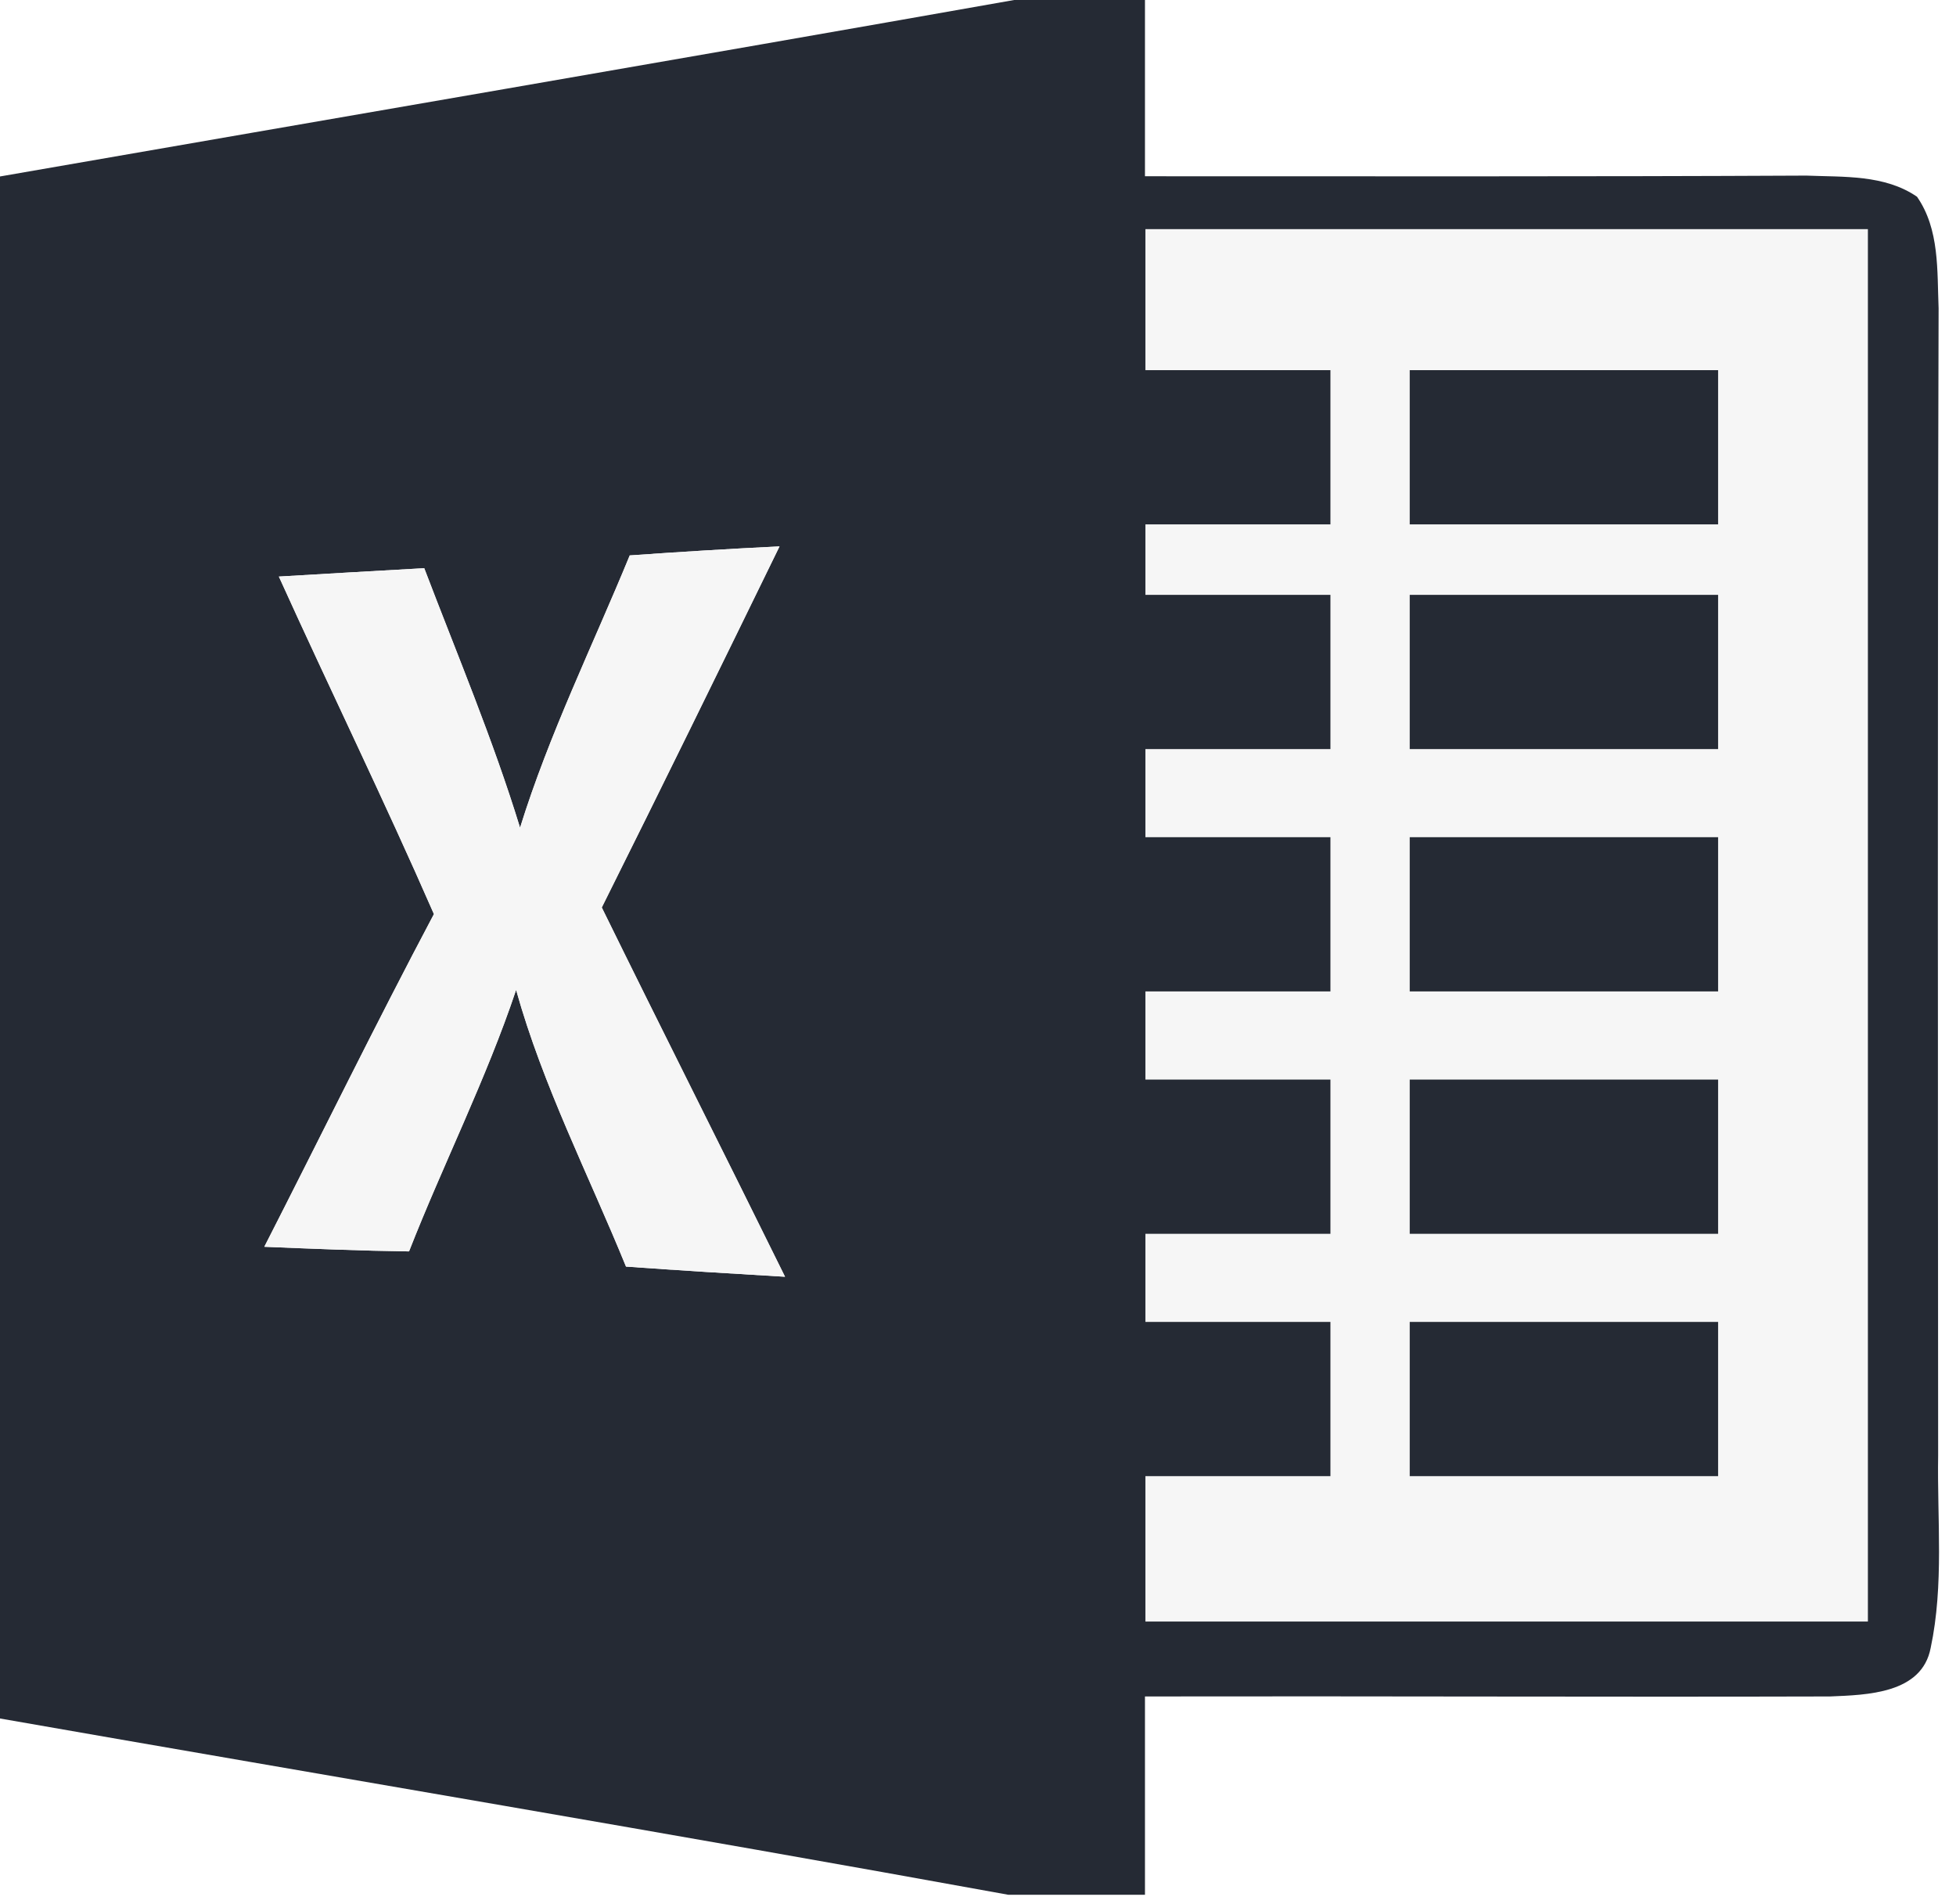
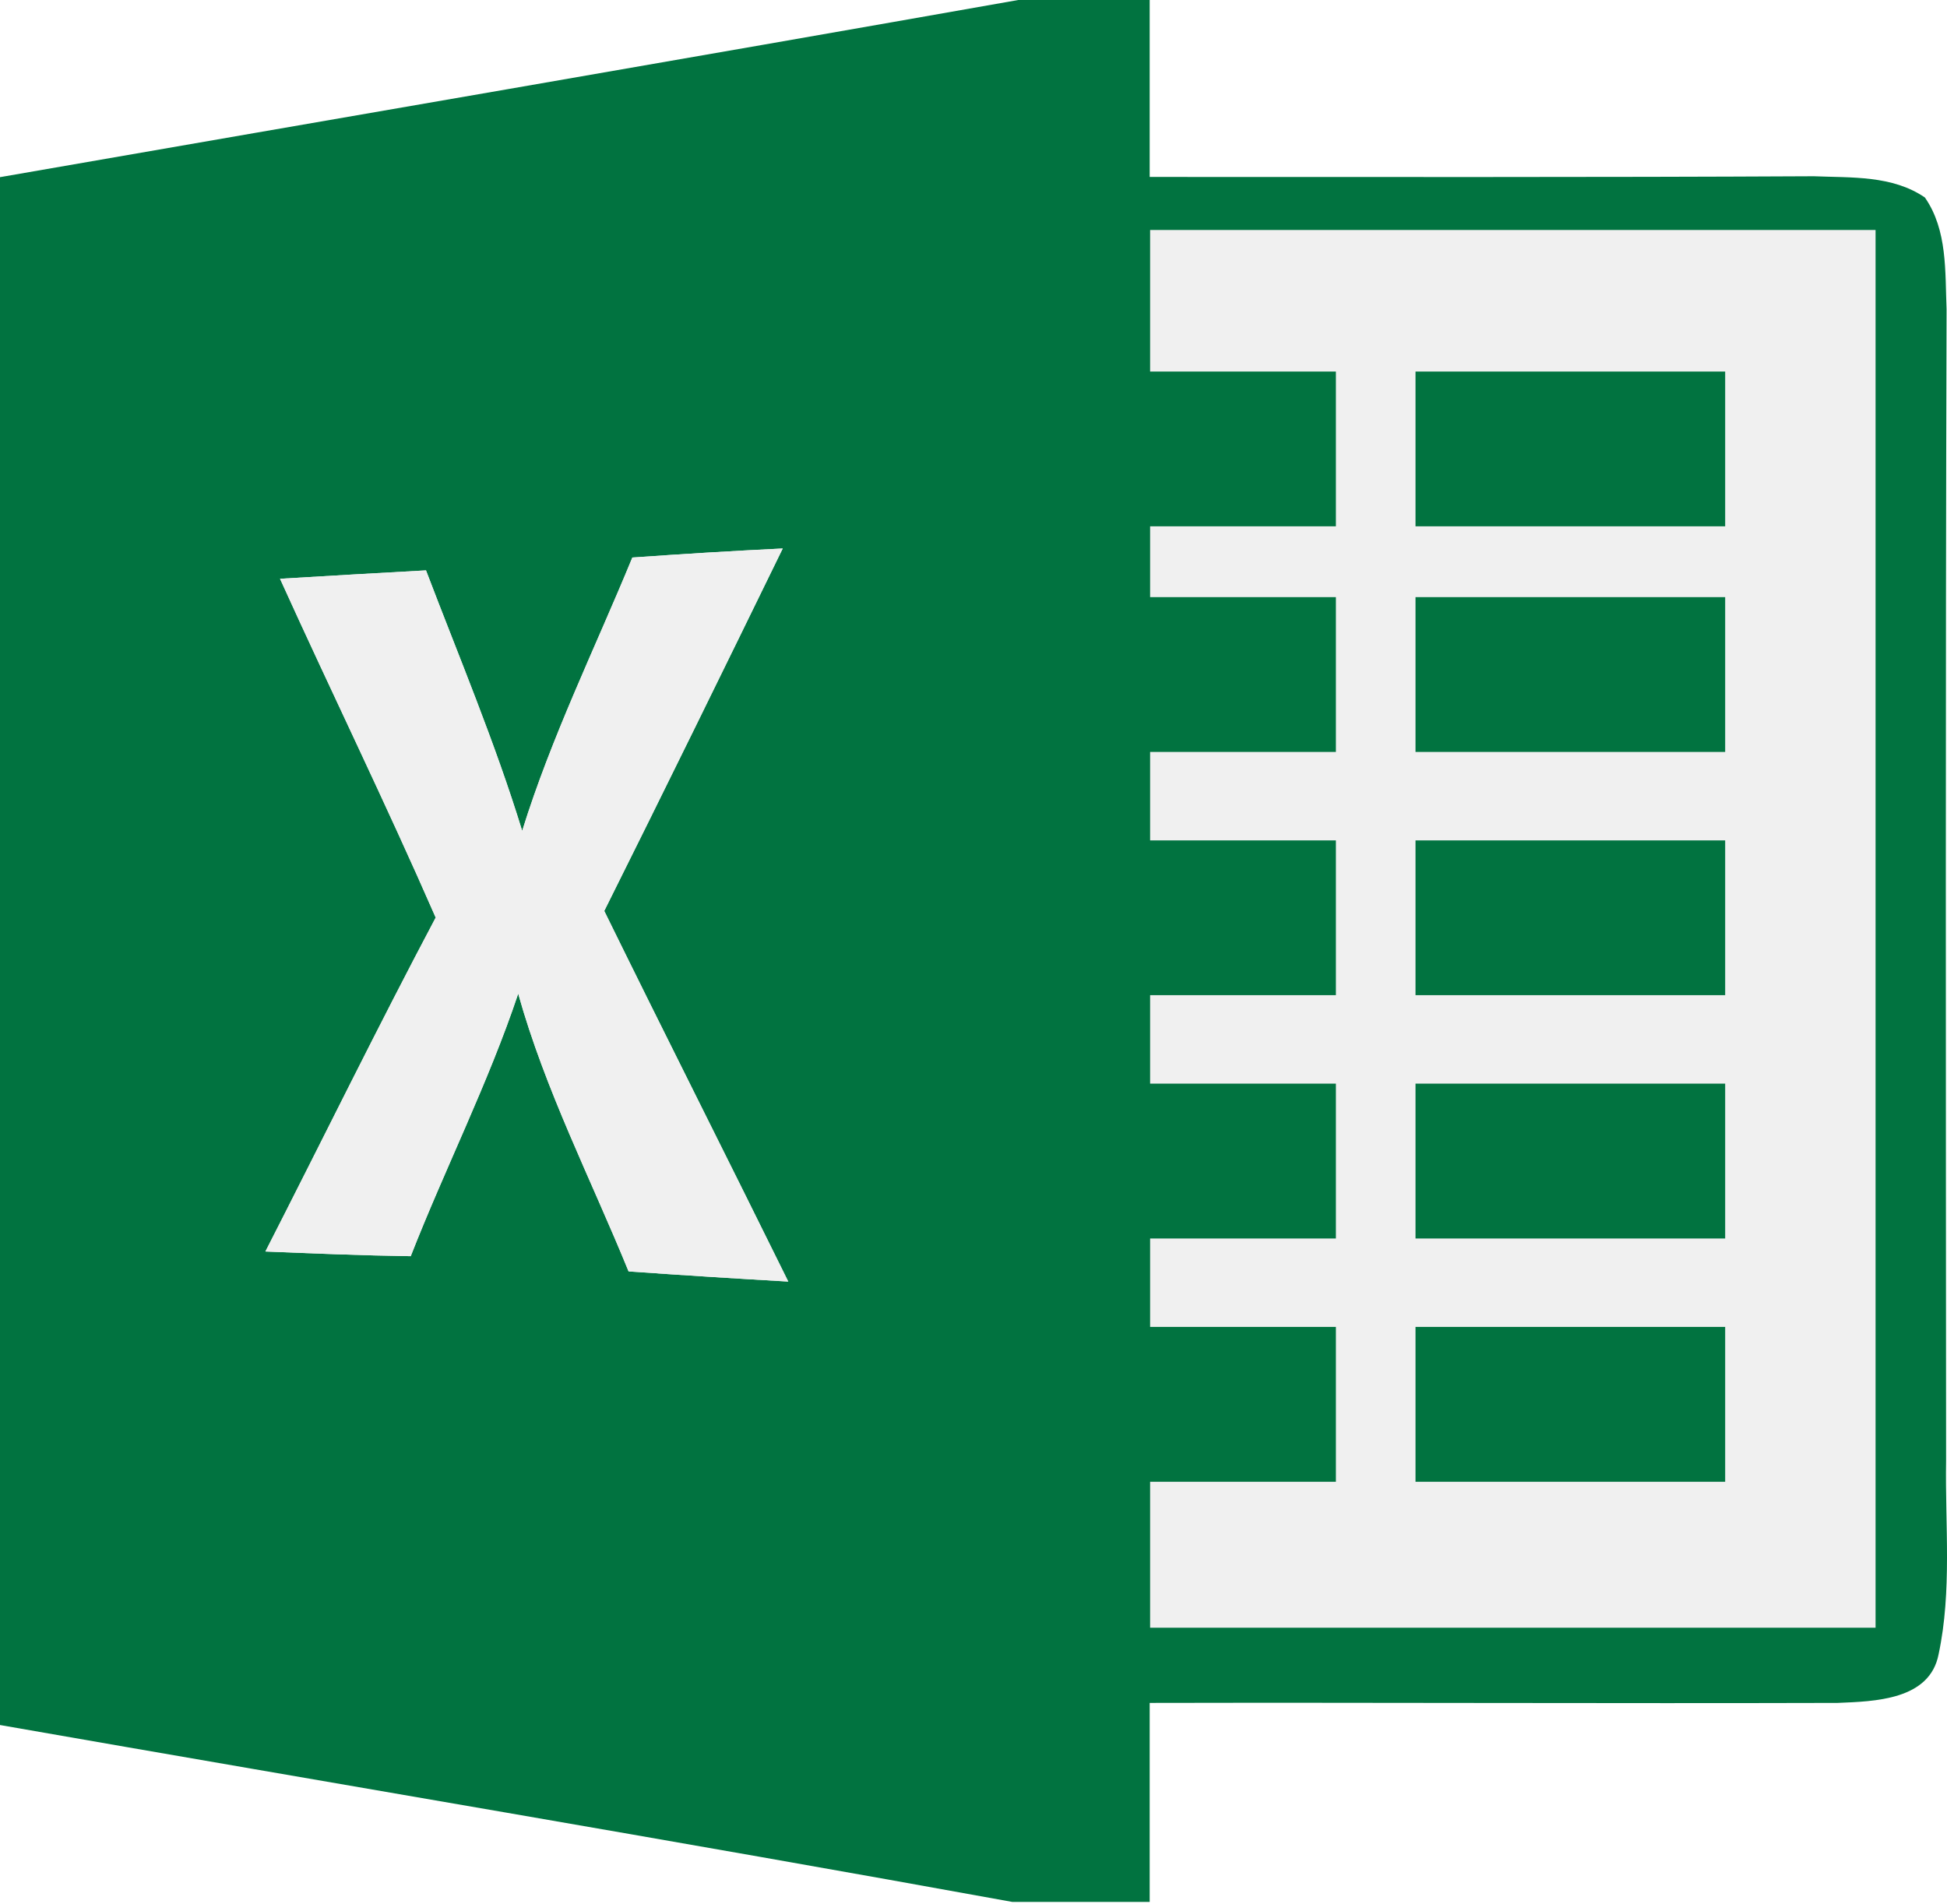
- <svg xmlns="http://www.w3.org/2000/svg" width="111" height="108" viewBox="0 0 111 108" fill="none">
-   <path d="M57.55 0H64.975C64.975 3.337 64.975 6.662 64.975 10C77.487 10 90 10.025 102.513 9.963C104.625 10.05 106.95 9.9 108.787 11.162C110.075 13.012 109.925 15.363 110.013 17.488C109.95 39.188 109.975 60.875 109.987 82.562C109.925 86.2 110.325 89.912 109.562 93.5C109.062 96.1 105.938 96.162 103.85 96.25C90.9 96.287 77.938 96.225 64.975 96.25C64.975 100 64.975 103.75 64.975 107.5H57.212C38.163 104.037 19.075 100.838 0 97.5C0 68.338 0 39.175 0 10.012C19.188 6.675 38.375 3.388 57.55 0Z" fill="#252A34" />
-   <path d="M35.737 31.512C38.562 31.312 41.4 31.137 44.237 31C40.9 37.837 37.55 44.675 34.15 51.487C37.587 58.487 41.1 65.438 44.55 72.438C41.538 72.263 38.538 72.075 35.525 71.862C33.4 66.65 30.812 61.612 29.288 56.163C27.587 61.237 25.163 66.025 23.212 71C20.475 70.963 17.738 70.85 15 70.737C18.212 64.45 21.312 58.112 24.625 51.862C21.812 45.425 18.725 39.112 15.825 32.712C18.575 32.55 21.325 32.388 24.075 32.237C25.938 37.125 27.975 41.95 29.512 46.962C31.163 41.65 33.625 36.65 35.737 31.512Z" fill="#F6F6F6" />
-   <path d="M35.737 31.512C38.562 31.312 41.4 31.137 44.237 31C40.9 37.837 37.55 44.675 34.15 51.487C37.587 58.487 41.1 65.438 44.55 72.438C41.538 72.263 38.538 72.075 35.525 71.862C33.4 66.65 30.812 61.612 29.288 56.163C27.587 61.237 25.163 66.025 23.212 71C20.475 70.963 17.738 70.85 15 70.737C18.212 64.45 21.312 58.112 24.625 51.862C21.812 45.425 18.725 39.112 15.825 32.712C18.575 32.55 21.325 32.388 24.075 32.237C25.938 37.125 27.975 41.95 29.512 46.962C31.163 41.65 33.625 36.65 35.737 31.512Z" fill="#F6F6F6" />
-   <rect x="65" y="13" width="41" height="79" fill="#F6F6F6" />
-   <path d="M58 21C63.837 21 69.662 21 75.5 21C75.5 23.913 75.5 26.837 75.5 29.75C69.662 29.75 63.837 29.75 58 29.75C58 26.837 58 23.913 58 21V21Z" fill="#252A34" />
-   <path d="M80 21C85.838 21 91.662 21 97.5 21C97.5 23.913 97.5 26.837 97.5 29.75C91.662 29.75 85.838 29.75 80 29.75C80 26.837 80 23.913 80 21V21Z" fill="#252A34" />
-   <path d="M58 33.75C63.837 33.75 69.662 33.75 75.5 33.75C75.5 36.663 75.5 39.587 75.5 42.5C69.662 42.5 63.837 42.5 58 42.5C58 39.587 58 36.663 58 33.75V33.75Z" fill="#252A34" />
-   <path d="M80 33.75C85.838 33.75 91.662 33.75 97.5 33.75C97.5 36.663 97.5 39.587 97.5 42.5C91.662 42.5 85.838 42.5 80 42.5C80 39.587 80 36.663 80 33.75V33.75Z" fill="#252A34" />
-   <path d="M58 47.5C63.837 47.5 69.662 47.5 75.5 47.5C75.5 50.413 75.5 53.337 75.5 56.25C69.662 56.25 63.837 56.25 58 56.25C58 53.337 58 50.413 58 47.5V47.5Z" fill="#252A34" />
-   <path d="M80 47.5C85.838 47.5 91.662 47.5 97.5 47.5C97.5 50.413 97.5 53.337 97.5 56.25C91.662 56.25 85.838 56.25 80 56.25C80 53.337 80 50.413 80 47.5V47.5Z" fill="#252A34" />
-   <path d="M58 61.25C63.837 61.25 69.662 61.25 75.5 61.25C75.5 64.162 75.5 67.088 75.5 70C69.662 70 63.837 70 58 70C58 67.088 58 64.162 58 61.25V61.25Z" fill="#252A34" />
-   <path d="M80 61.25C85.838 61.25 91.662 61.25 97.5 61.25C97.5 64.162 97.5 67.088 97.5 70C91.662 70 85.838 70 80 70C80 67.088 80 64.162 80 61.25V61.25Z" fill="#252A34" />
-   <path d="M58 75C63.837 75 69.662 75 75.5 75C75.5 77.912 75.5 80.838 75.5 83.75C69.662 83.75 63.837 83.75 58 83.75C58 80.838 58 77.912 58 75V75Z" fill="#252A34" />
-   <path d="M80 75C85.838 75 91.662 75 97.5 75C97.5 77.912 97.5 80.838 97.5 83.75C91.662 83.75 85.838 83.75 80 83.75C80 80.838 80 77.912 80 75V75Z" fill="#252A34" />
+ <svg xmlns="http://www.w3.org/2000/svg" width="45" height="44" viewBox="0 0 45 44" fill="none">
+   <path d="M23.535 0H26.572C26.572 1.365 26.572 2.725 26.572 4.09C31.689 4.09 36.806 4.1 41.923 4.074C42.787 4.11 43.737 4.049 44.489 4.565C45.015 5.321 44.954 6.283 44.99 7.152C44.964 16.026 44.974 24.895 44.979 33.764C44.954 35.252 45.118 36.77 44.806 38.237C44.601 39.3 43.324 39.326 42.47 39.362C37.174 39.377 31.873 39.351 26.572 39.362C26.572 40.895 26.572 42.429 26.572 43.962H23.397C15.607 42.546 7.801 41.238 0 39.873C0 27.947 0 16.021 0 4.095C7.847 2.73 15.694 1.385 23.535 0Z" fill="#017340" />
+   <path d="M14.615 12.887C15.77 12.805 16.931 12.734 18.091 12.678C16.726 15.474 15.356 18.27 13.966 21.056C15.371 23.919 16.808 26.761 18.219 29.623C16.987 29.552 15.76 29.475 14.528 29.388C13.659 27.257 12.601 25.197 11.977 22.968C11.282 25.043 10.29 27.001 9.493 29.036C8.373 29.02 7.254 28.974 6.134 28.928C7.448 26.357 8.716 23.765 10.07 21.209C8.92 18.577 7.658 15.995 6.472 13.378C7.596 13.311 8.721 13.245 9.846 13.184C10.607 15.182 11.44 17.155 12.069 19.205C12.744 17.033 13.751 14.988 14.615 12.887Z" fill="#F0F0F0" />
+   <path d="M14.615 12.887C15.77 12.805 16.931 12.734 18.091 12.678C16.726 15.474 15.356 18.27 13.966 21.056C15.371 23.919 16.808 26.761 18.219 29.623C16.987 29.552 15.76 29.475 14.528 29.388C13.659 27.257 12.601 25.197 11.977 22.968C11.282 25.043 10.29 27.001 9.493 29.036C8.373 29.02 7.254 28.974 6.134 28.928C7.448 26.357 8.716 23.765 10.07 21.209C8.92 18.577 7.658 15.995 6.472 13.378C7.596 13.311 8.721 13.245 9.846 13.184C10.607 15.182 11.44 17.155 12.069 19.205C12.744 17.033 13.751 14.988 14.615 12.887Z" fill="#F0F0F0" />
+   <path d="M43.349 5.316H26.582V37.624H43.349V5.316Z" fill="#F0F0F0" />
+   <path d="M23.719 8.588C26.107 8.588 28.489 8.588 30.876 8.588C30.876 9.779 30.876 10.975 30.876 12.166C28.489 12.166 26.107 12.166 23.719 12.166C23.719 10.975 23.719 9.779 23.719 8.588Z" fill="#017340" />
+   <path d="M32.716 8.588C35.103 8.588 37.486 8.588 39.873 8.588C39.873 9.779 39.873 10.975 39.873 12.166C37.486 12.166 35.103 12.166 32.716 12.166C32.716 10.975 32.716 9.779 32.716 8.588Z" fill="#017340" />
+   <path d="M23.719 13.802C26.107 13.802 28.489 13.802 30.876 13.802C30.876 14.993 30.876 16.189 30.876 17.381C28.489 17.381 26.107 17.381 23.719 17.381C23.719 16.189 23.719 14.993 23.719 13.802Z" fill="#017340" />
+   <path d="M32.716 13.802C35.103 13.802 37.486 13.802 39.873 13.802C39.873 14.993 39.873 16.189 39.873 17.381C37.486 17.381 35.103 17.381 32.716 17.381C32.716 16.189 32.716 14.993 32.716 13.802Z" fill="#017340" />
+   <path d="M23.719 19.425C26.107 19.425 28.489 19.425 30.876 19.425C30.876 20.616 30.876 21.812 30.876 23.003C28.489 23.003 26.107 23.003 23.719 23.003C23.719 21.812 23.719 20.616 23.719 19.425Z" fill="#017340" />
+   <path d="M32.716 19.425C35.103 19.425 37.486 19.425 39.873 19.425C39.873 20.616 39.873 21.812 39.873 23.003C37.486 23.003 35.103 23.003 32.716 23.003C32.716 21.812 32.716 20.616 32.716 19.425Z" fill="#017340" />
+   <path d="M23.719 25.048C26.107 25.048 28.489 25.048 30.876 25.048C30.876 26.239 30.876 27.436 30.876 28.627C28.489 28.627 26.107 28.627 23.719 28.627C23.719 27.436 23.719 26.239 23.719 25.048Z" fill="#017340" />
+   <path d="M32.716 25.048C35.103 25.048 37.486 25.048 39.873 25.048C39.873 26.239 39.873 27.436 39.873 28.627C37.486 28.627 35.103 28.627 32.716 28.627C32.716 27.436 32.716 26.239 32.716 25.048Z" fill="#017340" />
+   <path d="M23.719 30.671C26.107 30.671 28.489 30.671 30.876 30.671C30.876 31.863 30.876 33.059 30.876 34.25C28.489 34.25 26.107 34.25 23.719 34.25C23.719 33.059 23.719 31.863 23.719 30.671Z" fill="#017340" />
+   <path d="M32.716 30.671C35.103 30.671 37.486 30.671 39.873 30.671C39.873 31.863 39.873 33.059 39.873 34.25C37.486 34.25 35.103 34.25 32.716 34.25C32.716 33.059 32.716 31.863 32.716 30.671Z" fill="#017340" />
</svg>
